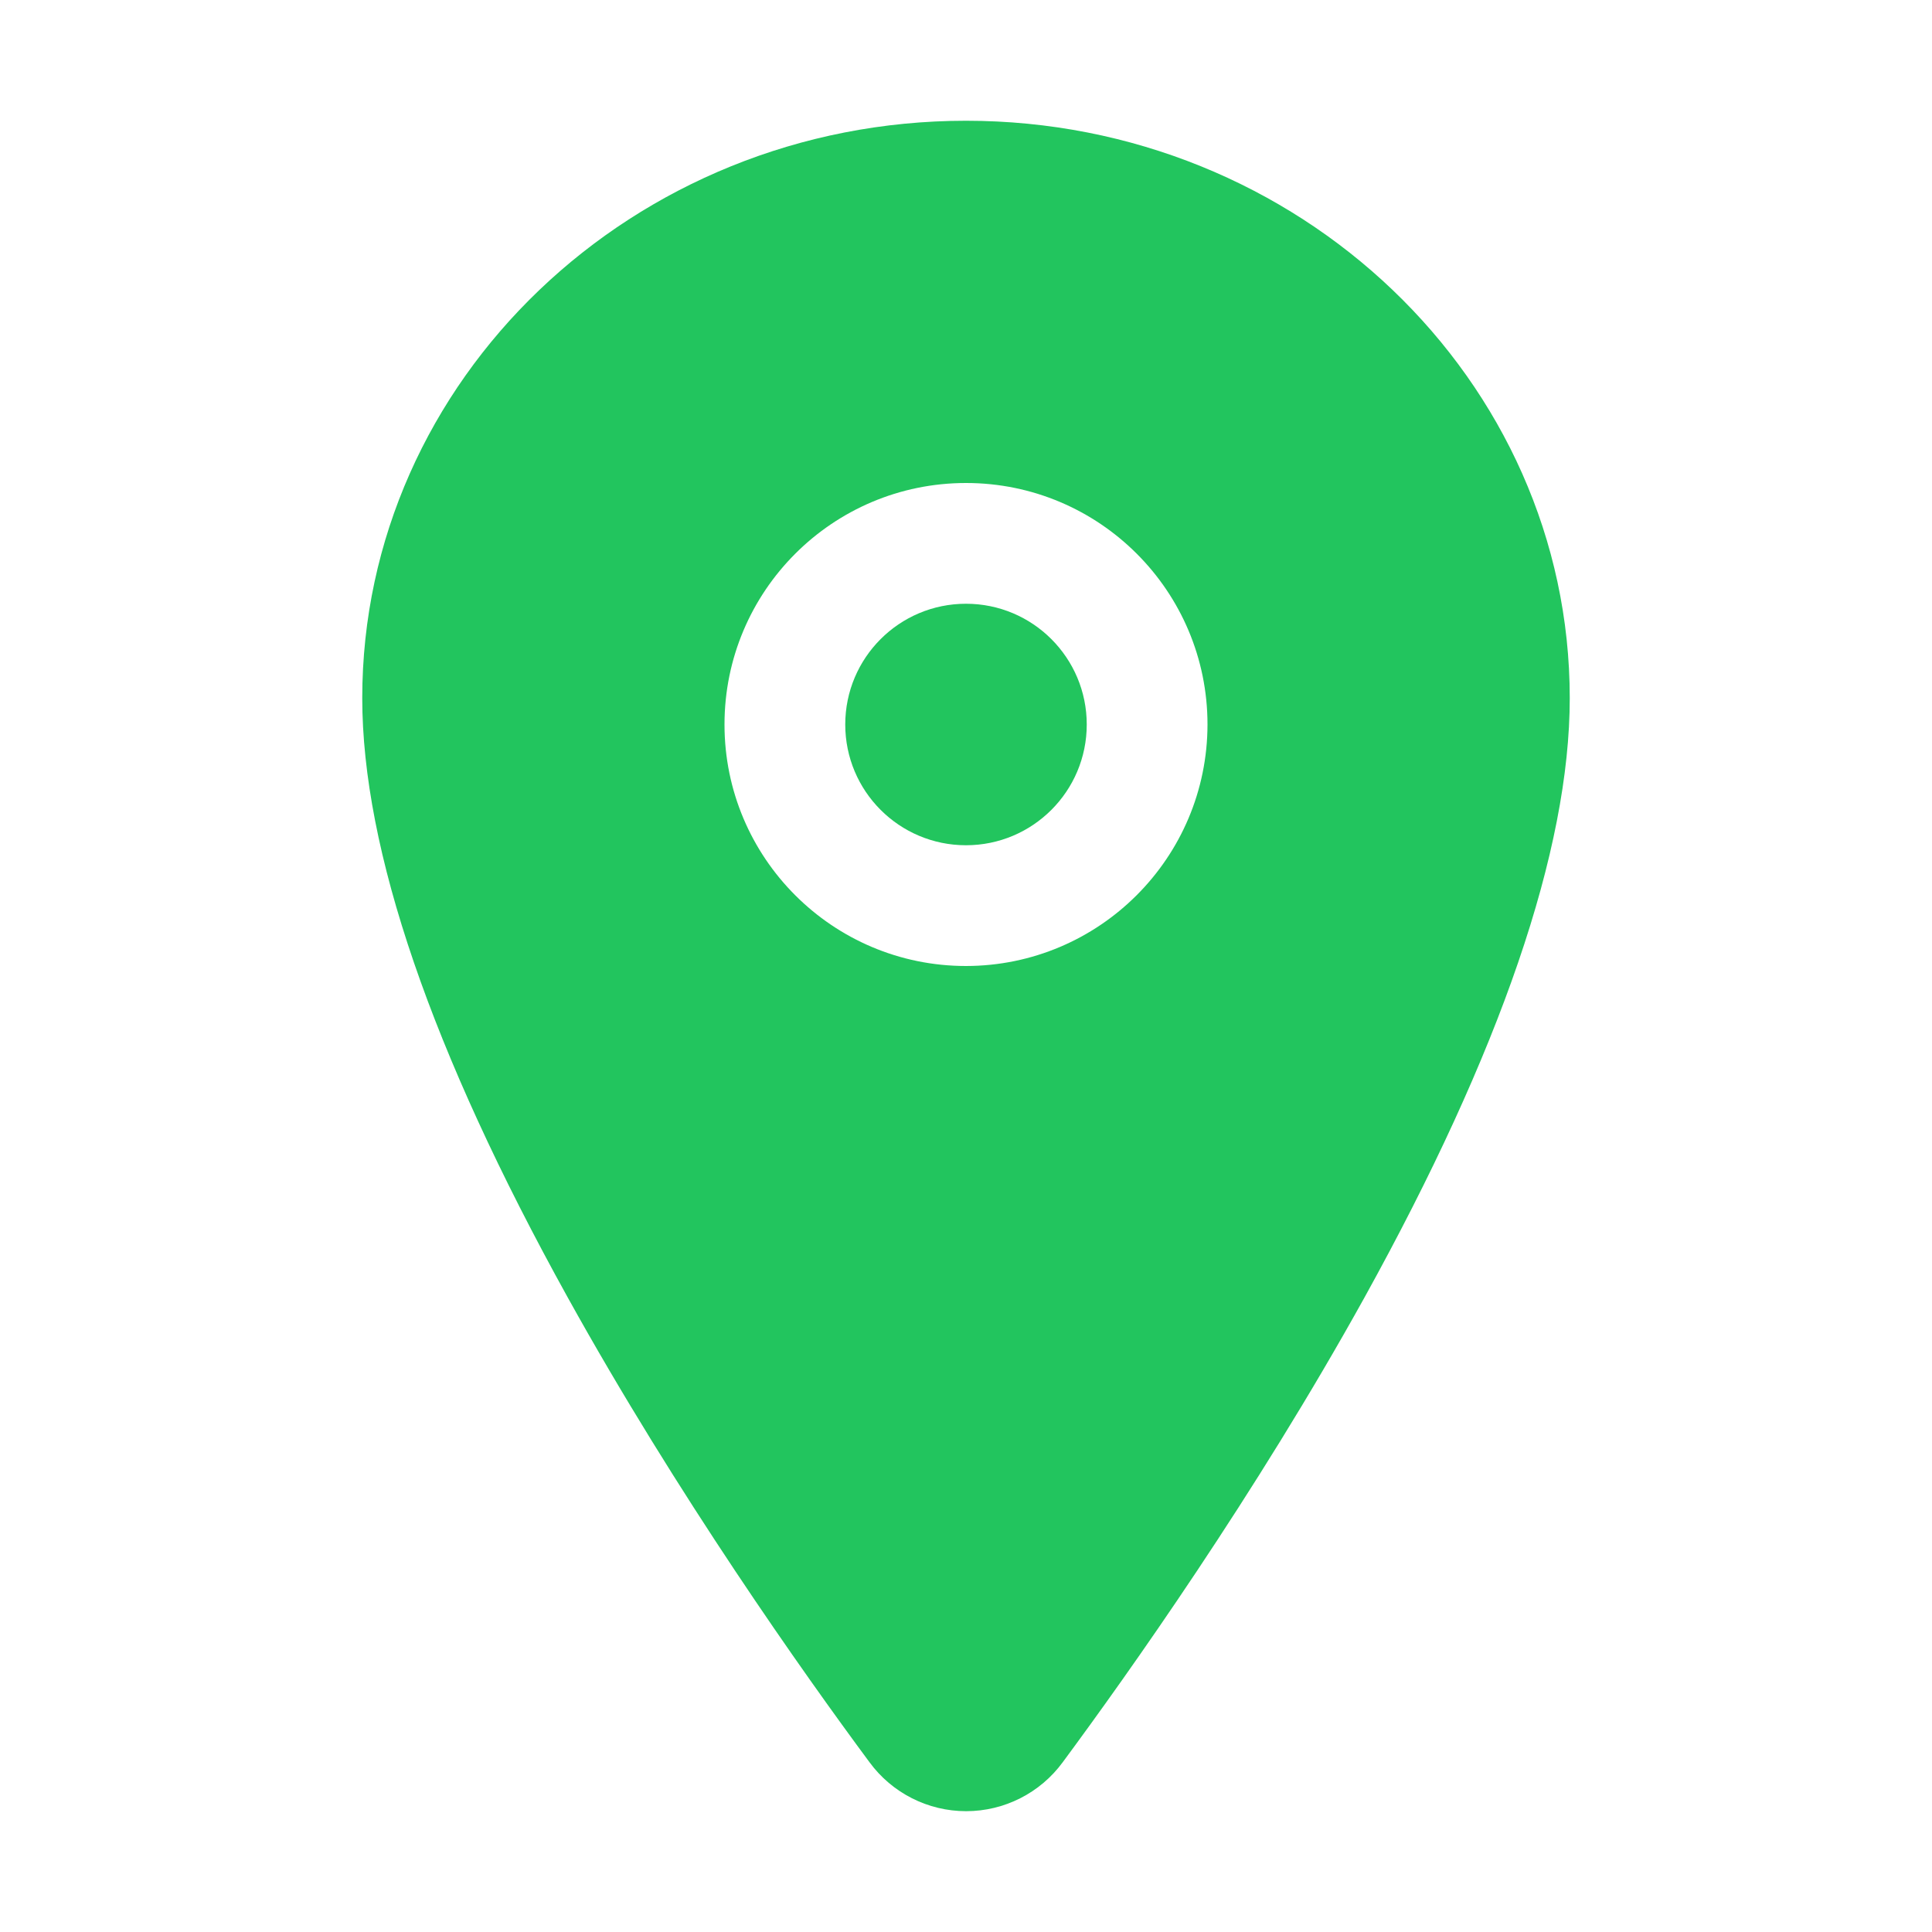
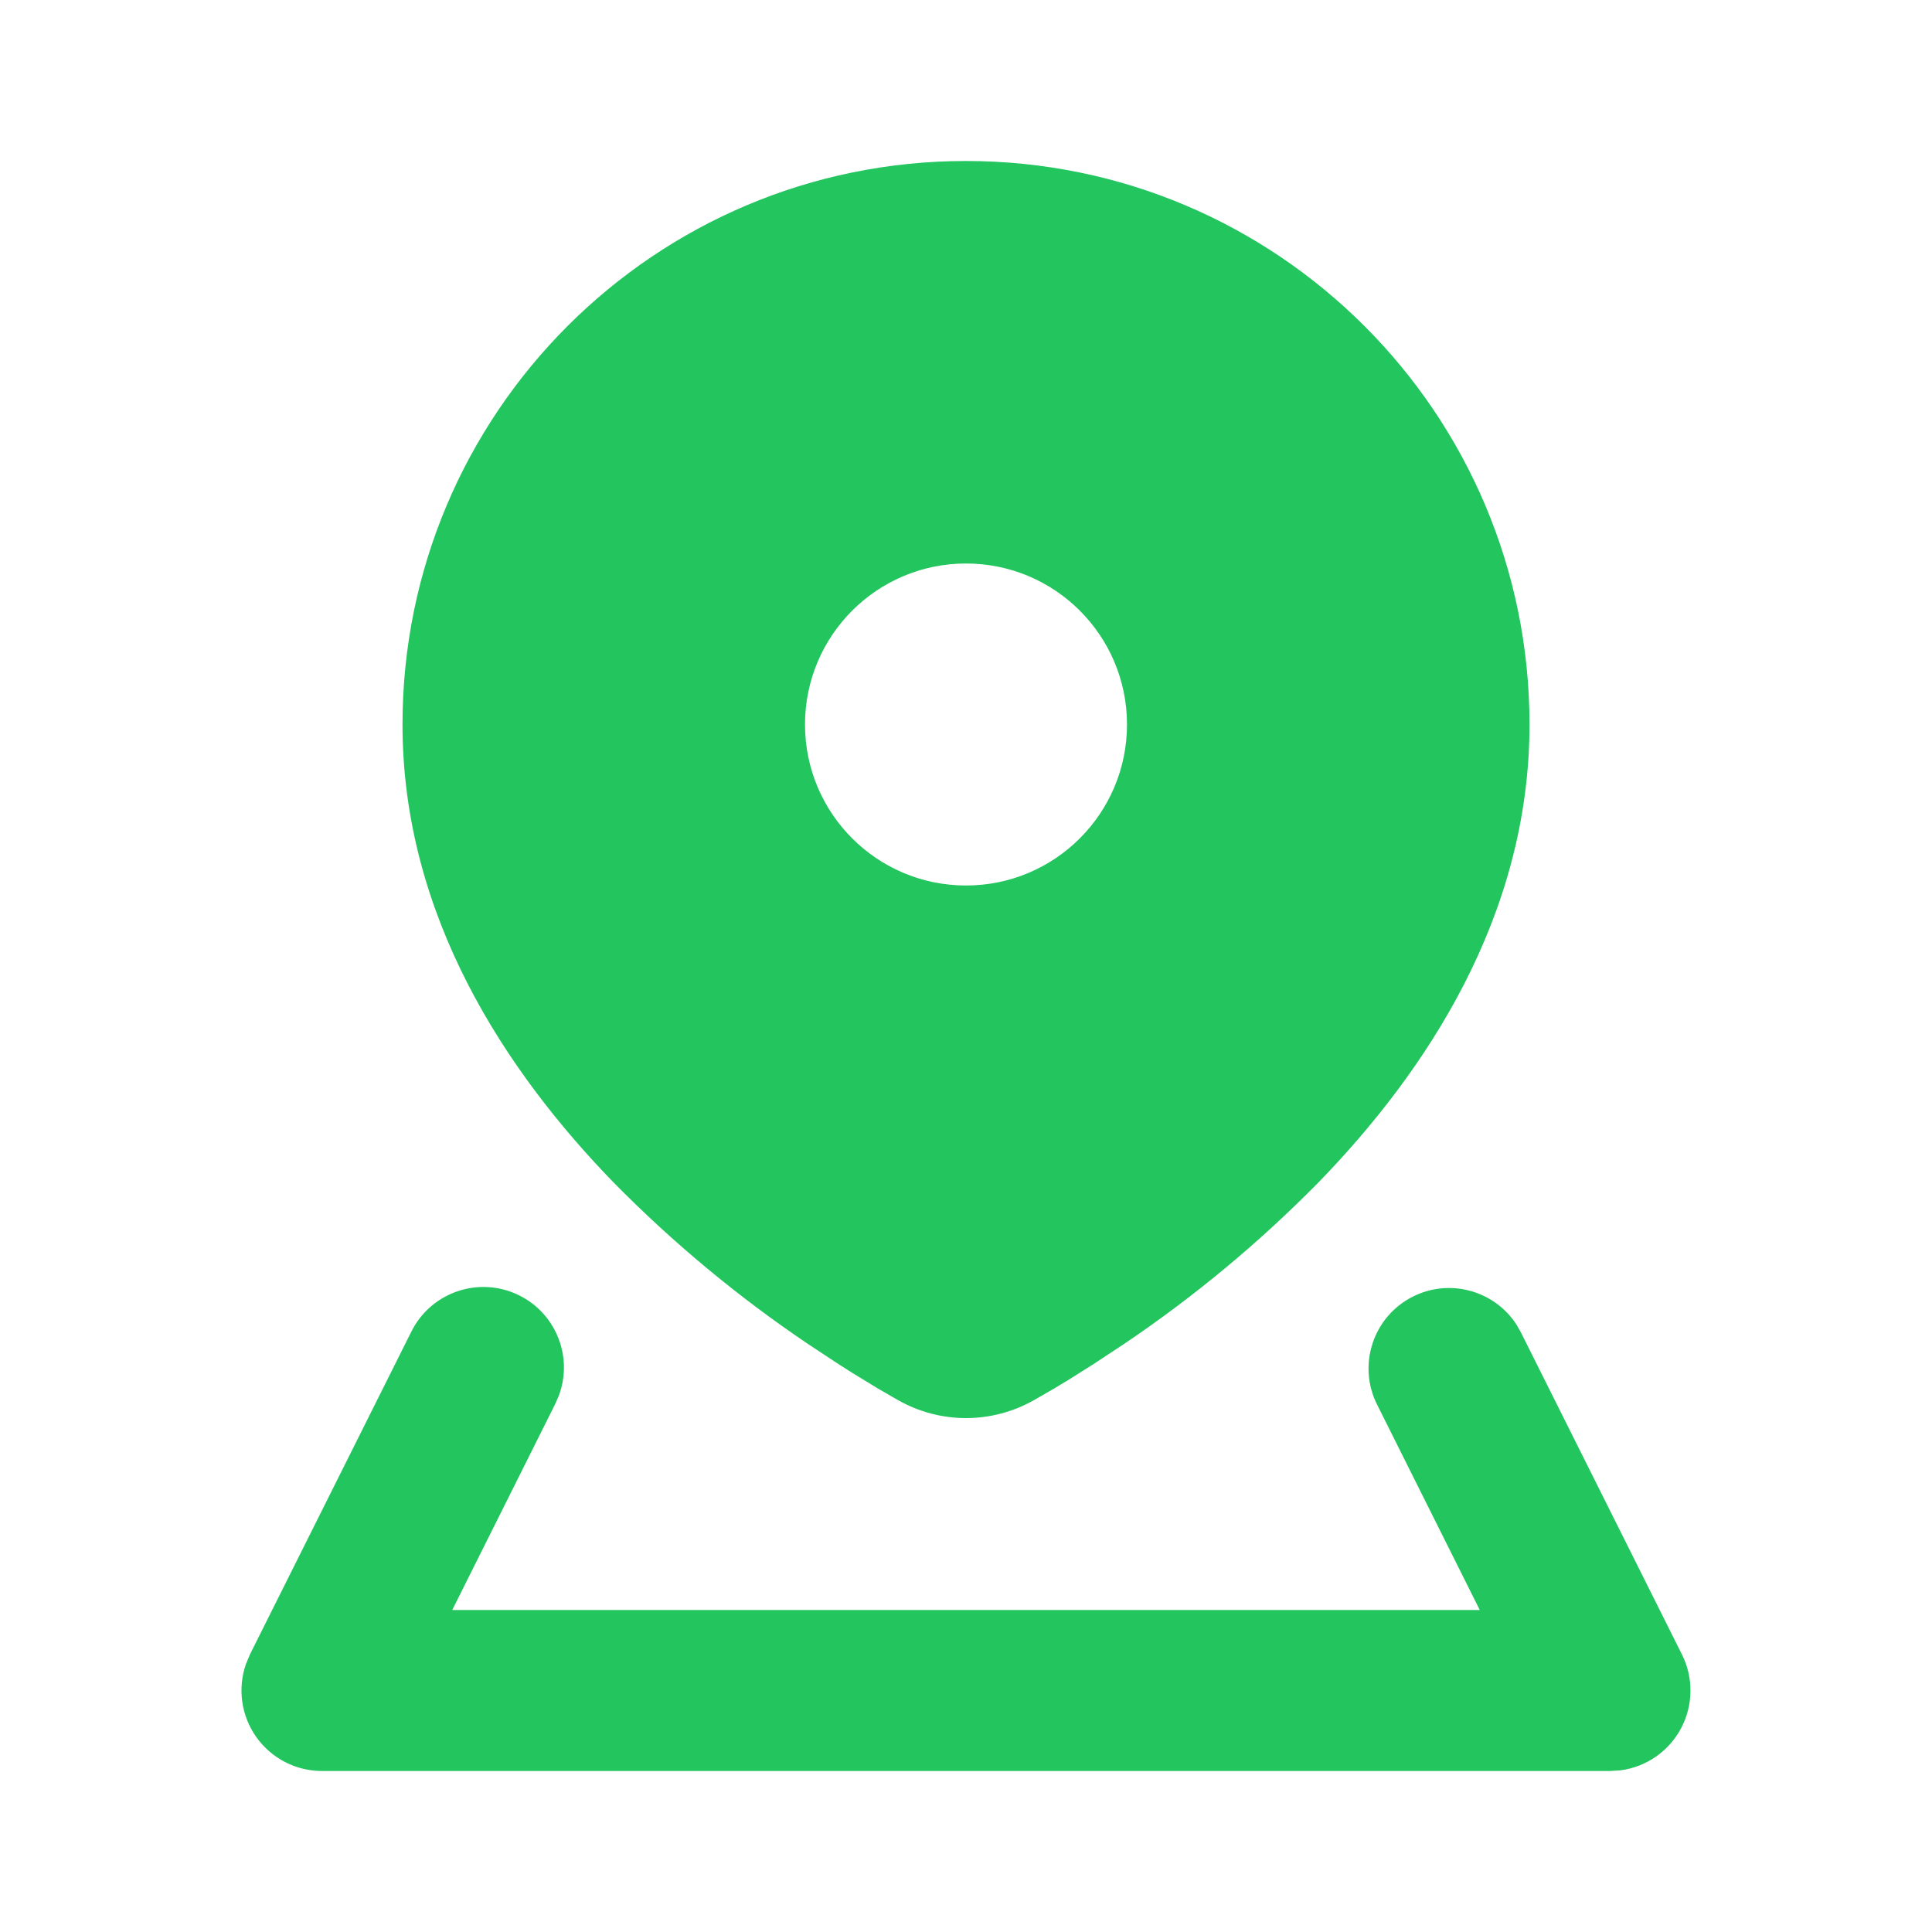
- <svg xmlns="http://www.w3.org/2000/svg" width="128" height="128" viewBox="0 0 512 512">
-   <circle cx="256" cy="192" r="32" fill="#22c55e" />
-   <path fill="#22c55e" d="M256 32c-88.22 0-160 68.65-160 153c0 40.17 18.31 93.59 54.42 158.78c29 52.34 62.55 99.67 80 123.22a31.75 31.75 0 0 0 51.22 0c17.42-23.55 51-70.88 80-123.22C397.69 278.61 416 225.19 416 185c0-84.35-71.78-153-160-153Zm0 224a64 64 0 1 1 64-64a64.07 64.07 0 0 1-64 64Z" />
+ <svg xmlns="http://www.w3.org/2000/svg" width="128" height="128" viewBox="0 0 24 24">
+   <g fill="none" fill-rule="evenodd">
+     <path d="M24 0v24H0V0h24ZM12.593 23.258l-.011.002l-.071.035l-.02.004l-.014-.004l-.071-.035c-.01-.004-.019-.001-.024.005l-.004.01l-.017.428l.005.02l.01.013l.104.074l.015.004l.012-.004l.104-.074l.012-.016l.004-.017l-.017-.427c-.002-.01-.009-.017-.017-.018Zm.265-.113l-.013.002l-.185.093l-.01.01l-.003.011l.018.43l.005.012l.008.007l.201.093c.012.004.023 0 .029-.008l.004-.014l-.034-.614c-.003-.012-.01-.02-.02-.022Zm-.715.002a.023.023 0 0 0-.027.006l-.006.014l-.034.614c0 .012.007.02.017.024l.015-.002l.201-.093l.01-.008l.004-.011l.017-.43l-.003-.012l-.01-.01l-.184-.092Z" />
+     <path fill="#22c55e" d="M17.553 16.106a1 1 0 0 1 1.283.345l.058.102l2 4a1 1 0 0 1-.765 1.439L20 22H4a1 1 0 0 1-.945-1.328l.05-.12l2-4a1 1 0 0 1 1.836.788l-.047.107L5.618 20h12.764l-1.276-2.553a1 1 0 0 1 .447-1.341ZM12 2a7 7 0 0 1 7 7c0 2.382-1.289 4.317-2.623 5.69a15.721 15.721 0 0 1-2.418 2.008l-.373.246l-.332.209c-.052.031-.102.06-.149.09l-.257.148c-.528.3-1.168.3-1.696 0l-.257-.149l-.31-.189a17.017 17.017 0 0 1-.171-.109l-.373-.246a15.72 15.72 0 0 1-2.418-2.008C6.289 13.317 5 11.382 5 9a7 7 0 0 1 7-7Zm0 5a2 2 0 1 0 0 4a2 2 0 0 0 0-4Z" />
+   </g>
</svg>
